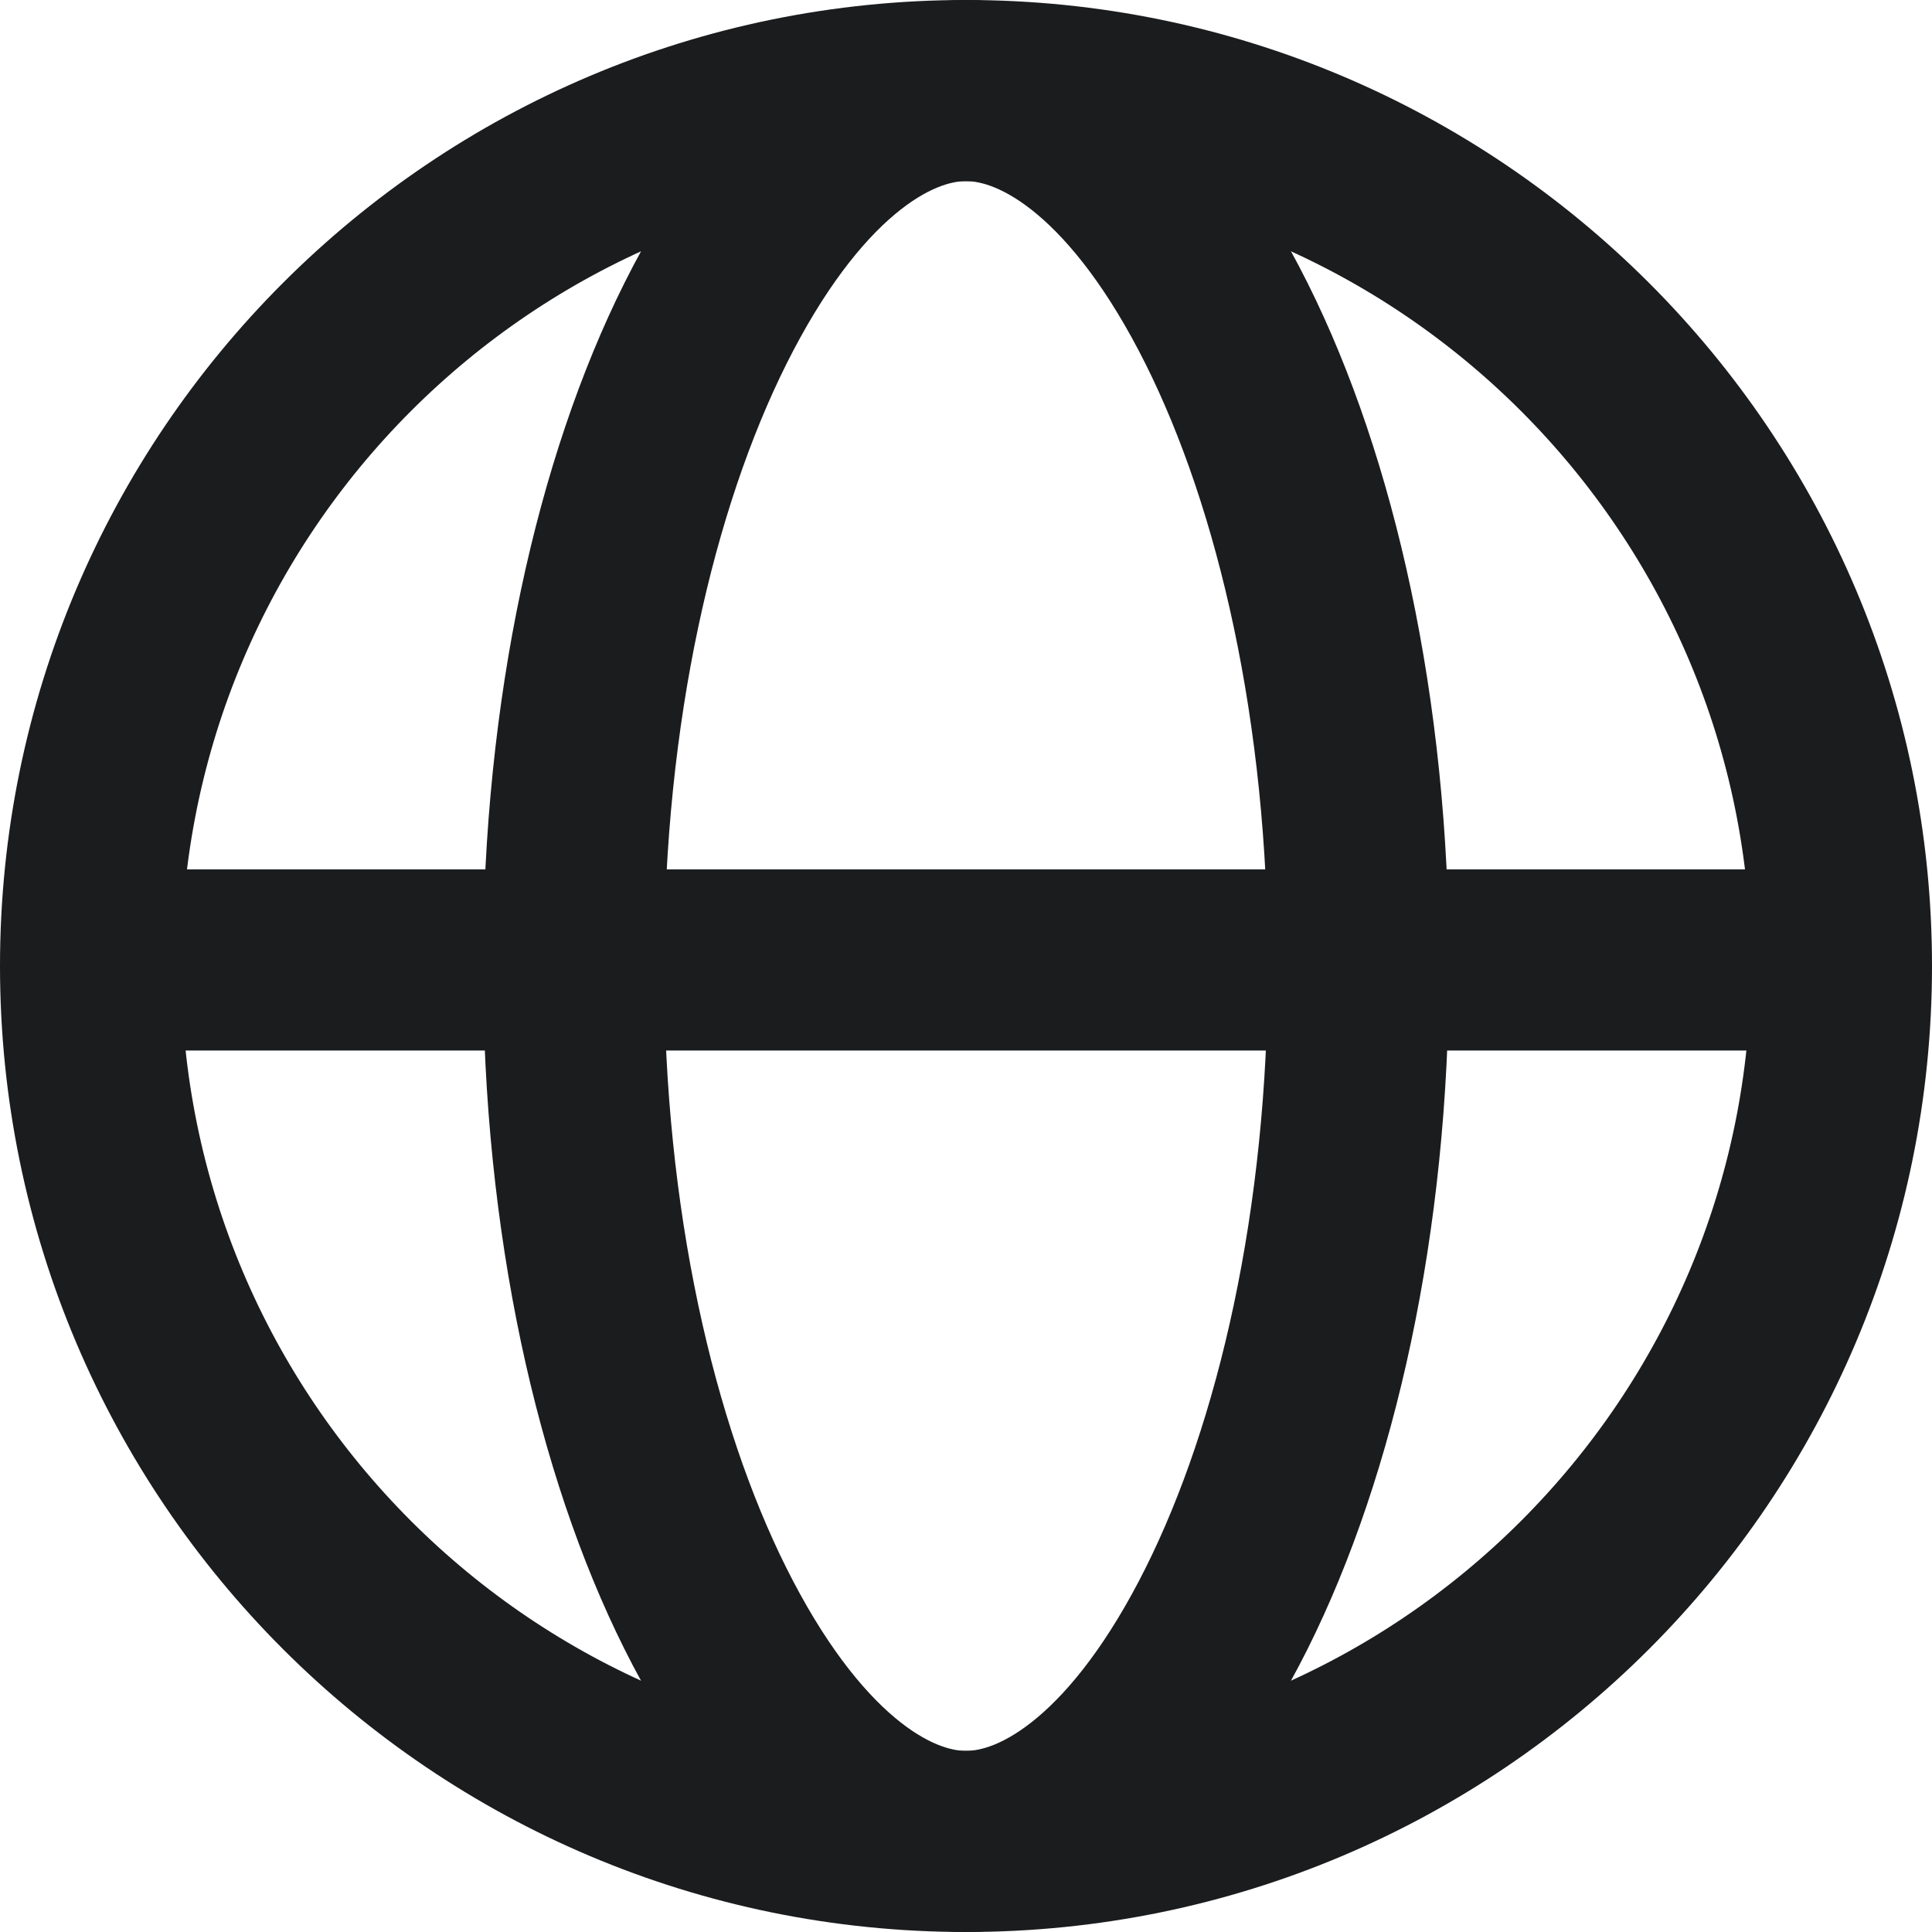
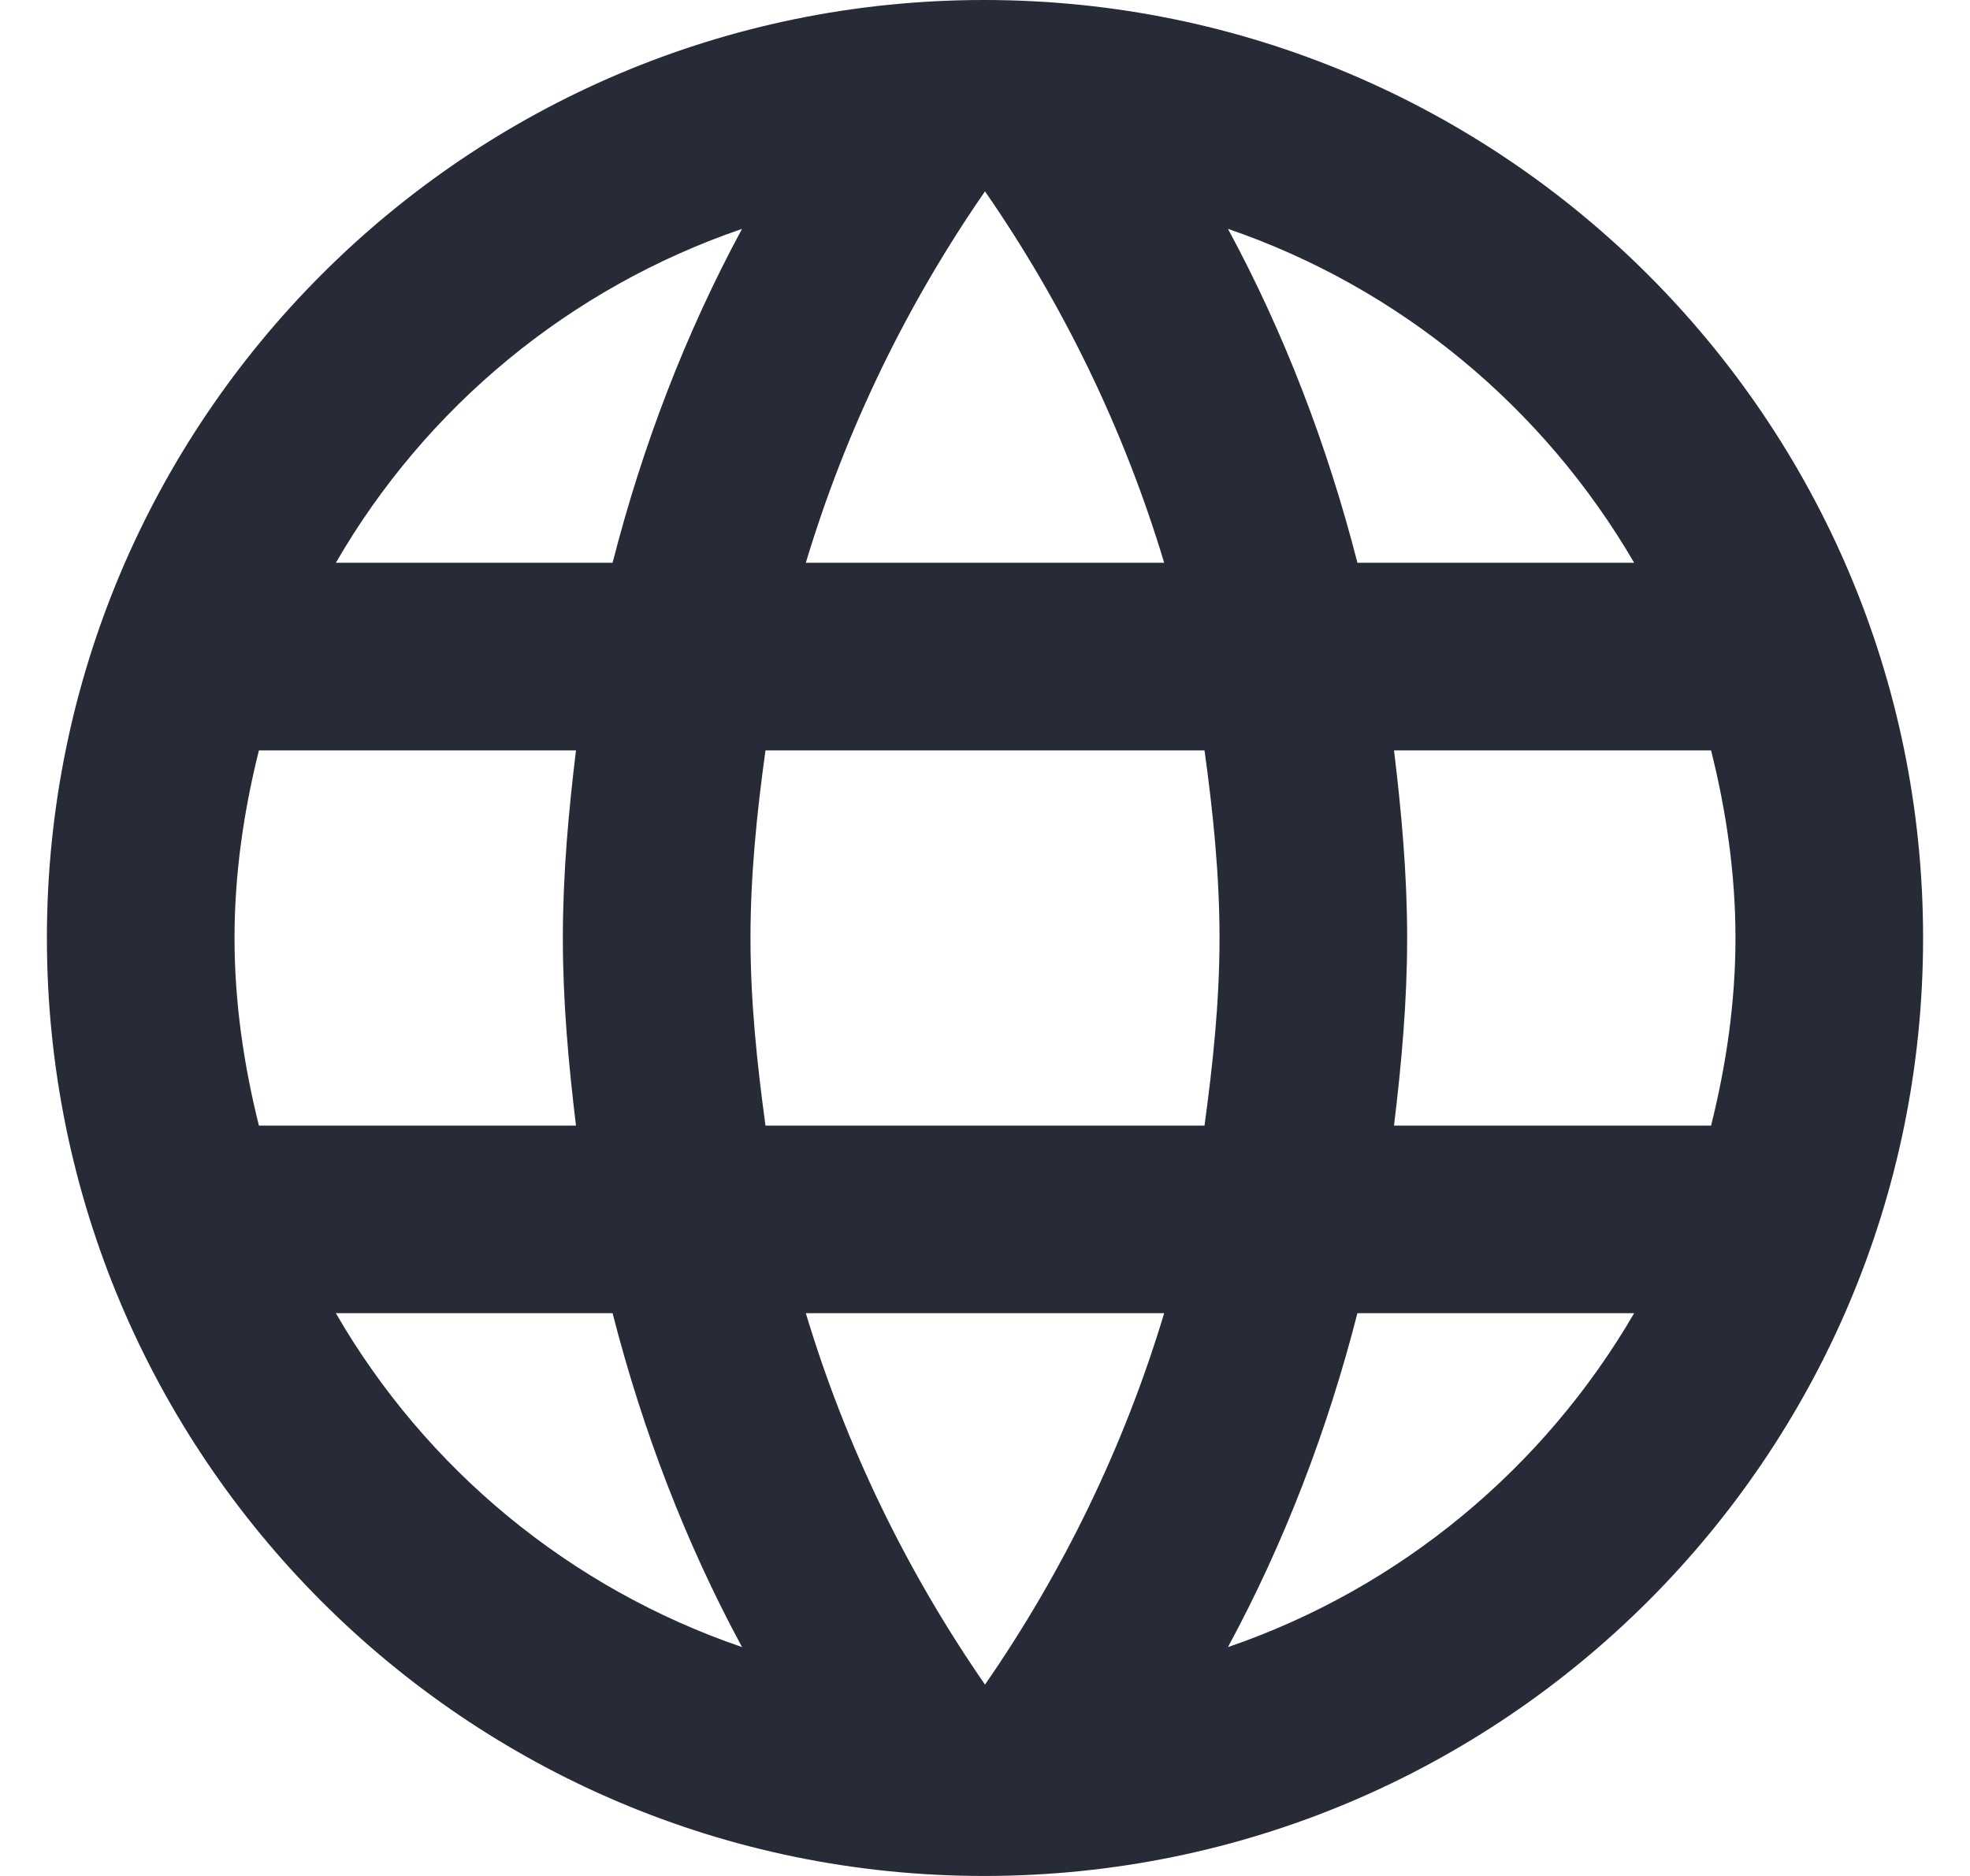
- <svg xmlns="http://www.w3.org/2000/svg" width="16" height="16" viewBox="0 0 16 16" fill="none">
-   <circle cx="8" cy="8" r="7.25" stroke="#1B1C1E" stroke-width="1.5" />
-   <path d="M11.25 8C11.25 10.118 10.819 11.998 10.158 13.321C9.474 14.689 8.667 15.25 8 15.25C7.333 15.25 6.526 14.689 5.842 13.321C5.181 11.998 4.75 10.118 4.75 8C4.75 5.882 5.181 4.002 5.842 2.679C6.526 1.311 7.333 0.75 8 0.75C8.667 0.75 9.474 1.311 10.158 2.679C10.819 4.002 11.25 5.882 11.25 8Z" stroke="#1B1C1E" stroke-width="1.5" />
-   <rect x="1.375" y="7.575" width="13.25" height="0.75" stroke="#1B1C1E" stroke-width="0.75" />
+ <svg xmlns="http://www.w3.org/2000/svg" width="21" height="20" viewBox="0 0 21 20" fill="none">
+   <path d="M10.49 0C4.97 0 0.5 4.48 0.5 10C0.5 15.52 4.97 20 10.49 20C16.02 20 20.5 15.52 20.5 10C20.5 4.48 16.02 0 10.49 0ZM17.42 6H14.47C14.15 4.75 13.69 3.55 13.09 2.44C14.93 3.07 16.46 4.35 17.42 6ZM10.5 2.04C11.33 3.24 11.98 4.57 12.41 6H8.59C9.02 4.57 9.67 3.24 10.5 2.04ZM2.76 12C2.6 11.36 2.5 10.69 2.5 10C2.5 9.31 2.6 8.64 2.76 8H6.14C6.06 8.66 6 9.32 6 10C6 10.68 6.06 11.34 6.14 12H2.76ZM3.58 14H6.53C6.85 15.25 7.31 16.45 7.91 17.56C6.07 16.93 4.54 15.66 3.58 14ZM6.53 6H3.58C4.54 4.34 6.07 3.07 7.91 2.44C7.31 3.55 6.85 4.75 6.53 6ZM10.5 17.96C9.67 16.76 9.02 15.43 8.59 14H12.41C11.98 15.43 11.33 16.76 10.5 17.96ZM12.84 12H8.16C8.07 11.34 8 10.68 8 10C8 9.32 8.07 8.65 8.16 8H12.84C12.93 8.65 13 9.32 13 10C13 10.68 12.93 11.34 12.84 12ZM13.09 17.56C13.69 16.45 14.15 15.25 14.47 14H17.42C16.46 15.65 14.93 16.93 13.09 17.56ZM14.86 12C14.94 11.34 15 10.68 15 10C15 9.32 14.94 8.66 14.86 8H18.24C18.4 8.64 18.5 9.31 18.5 10C18.5 10.69 18.4 11.36 18.24 12H14.86Z" fill="#272A37" />
</svg>
